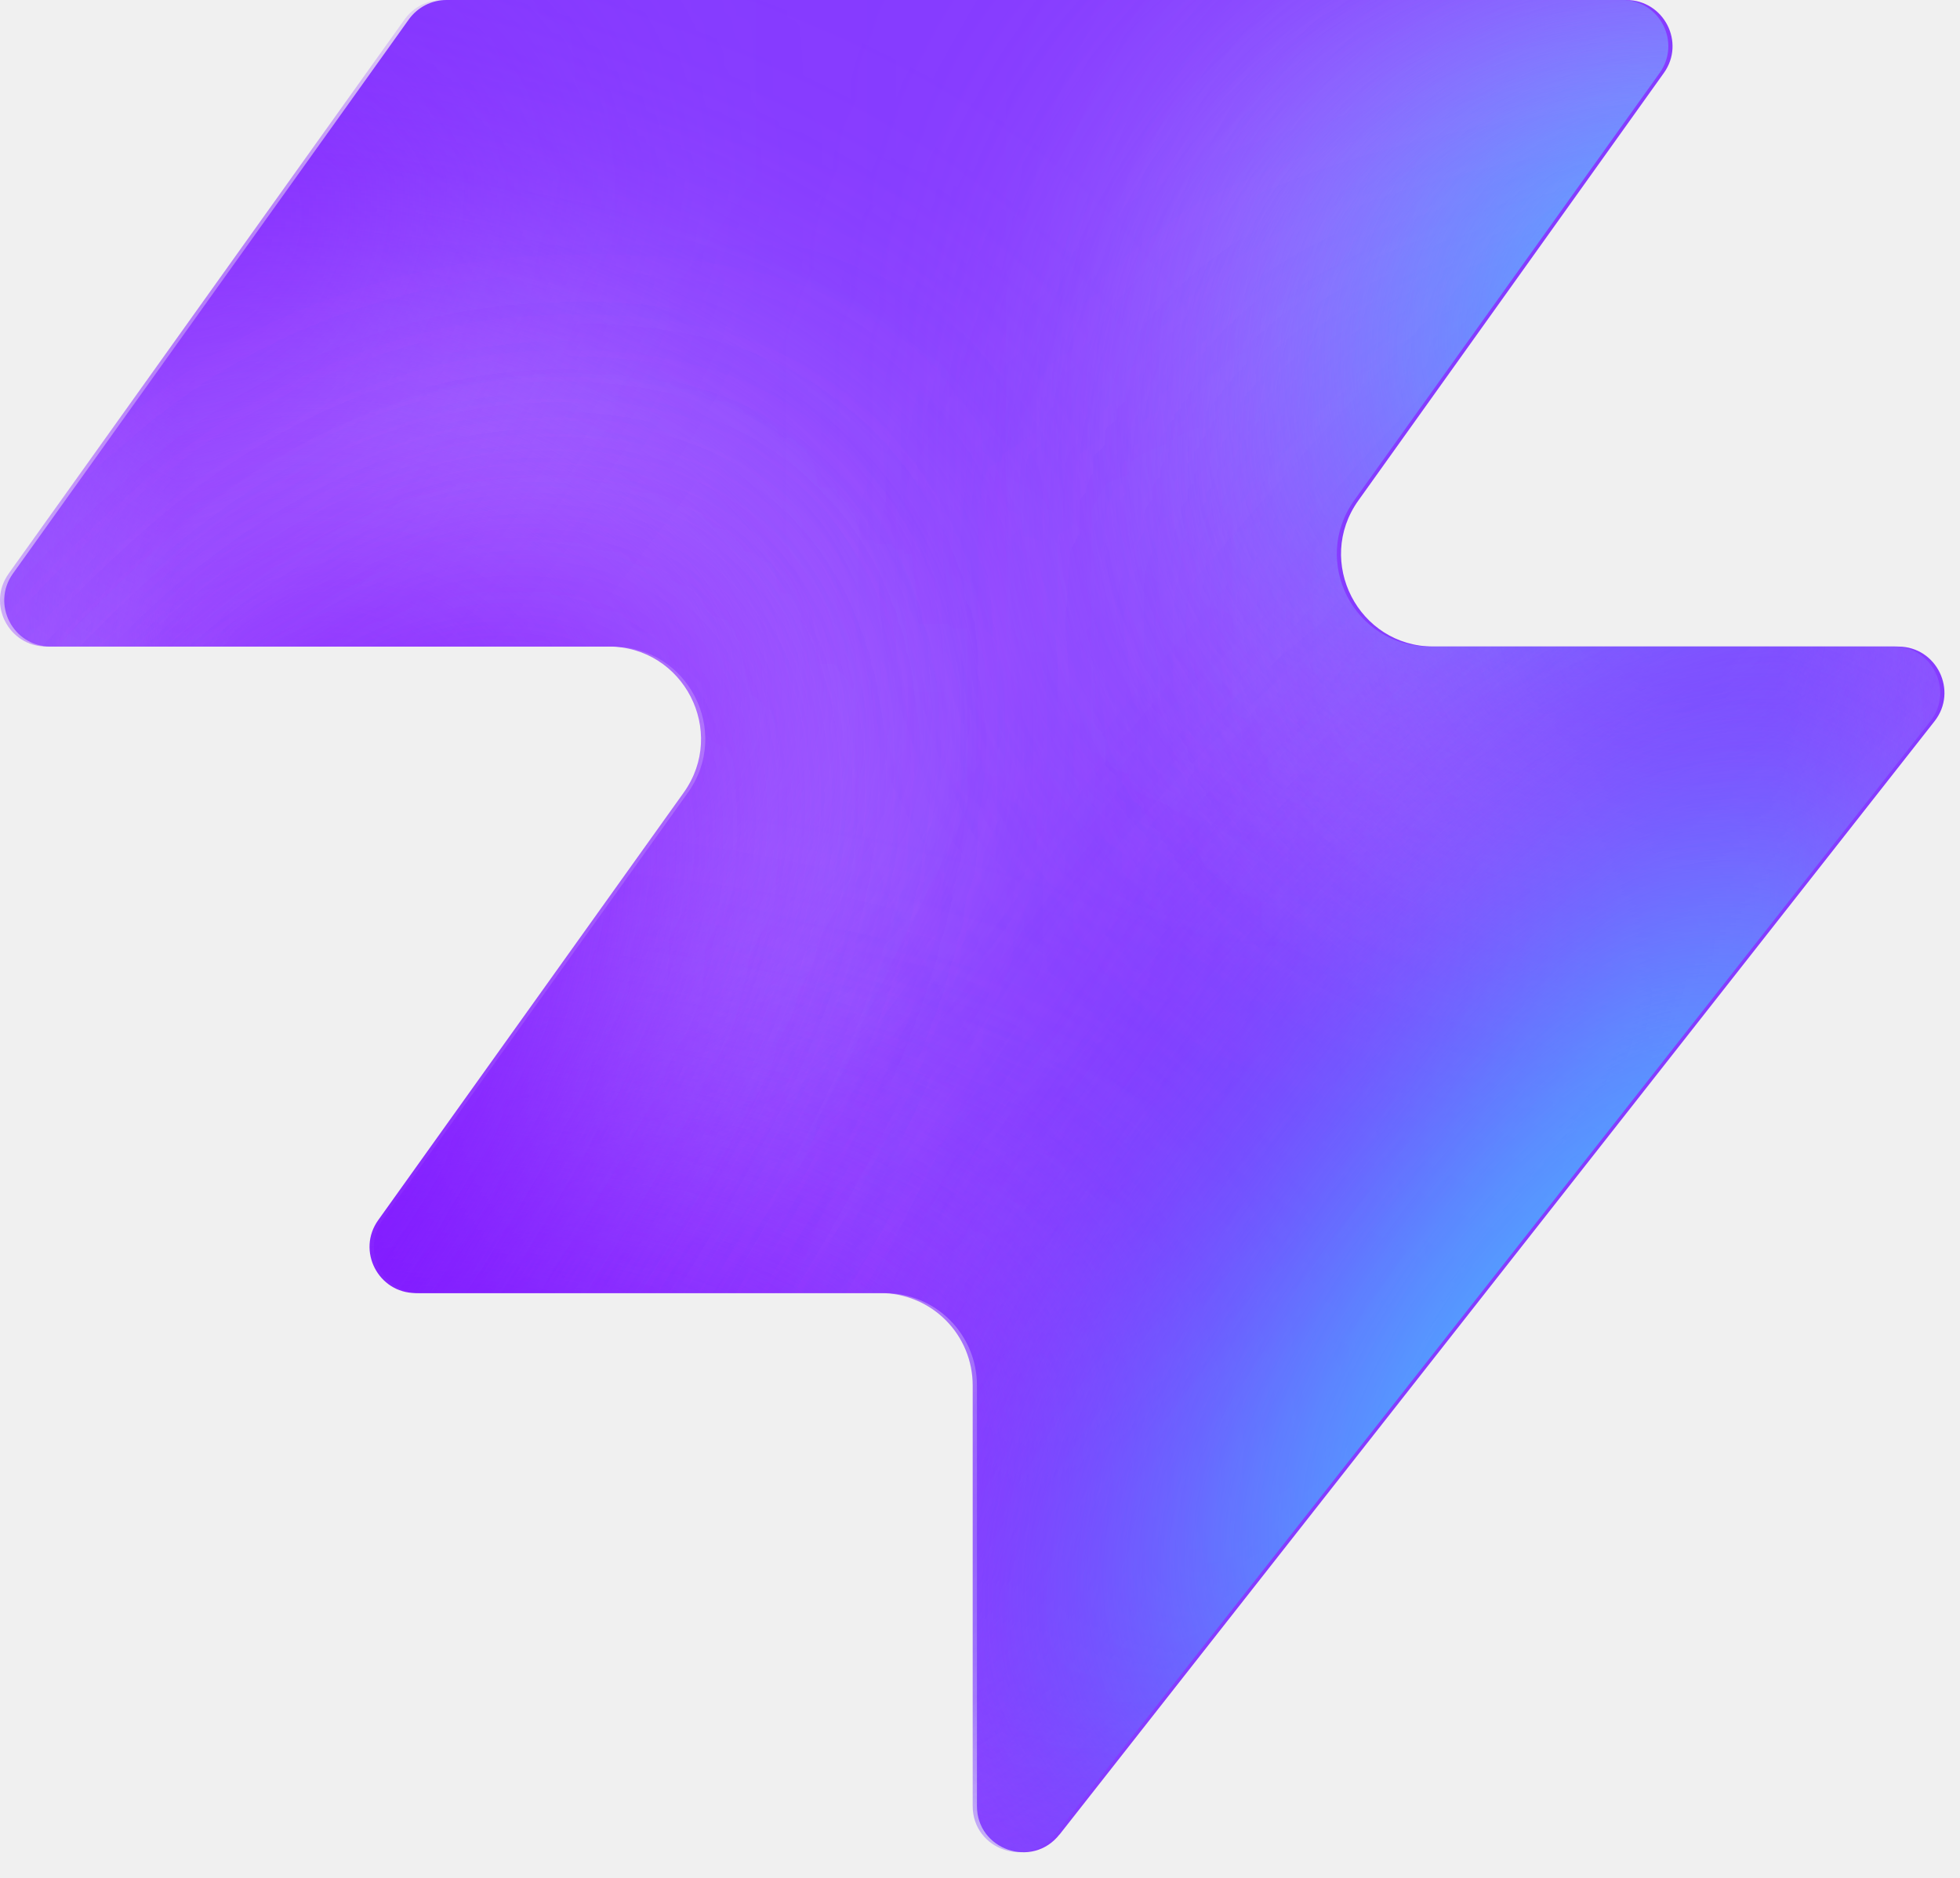
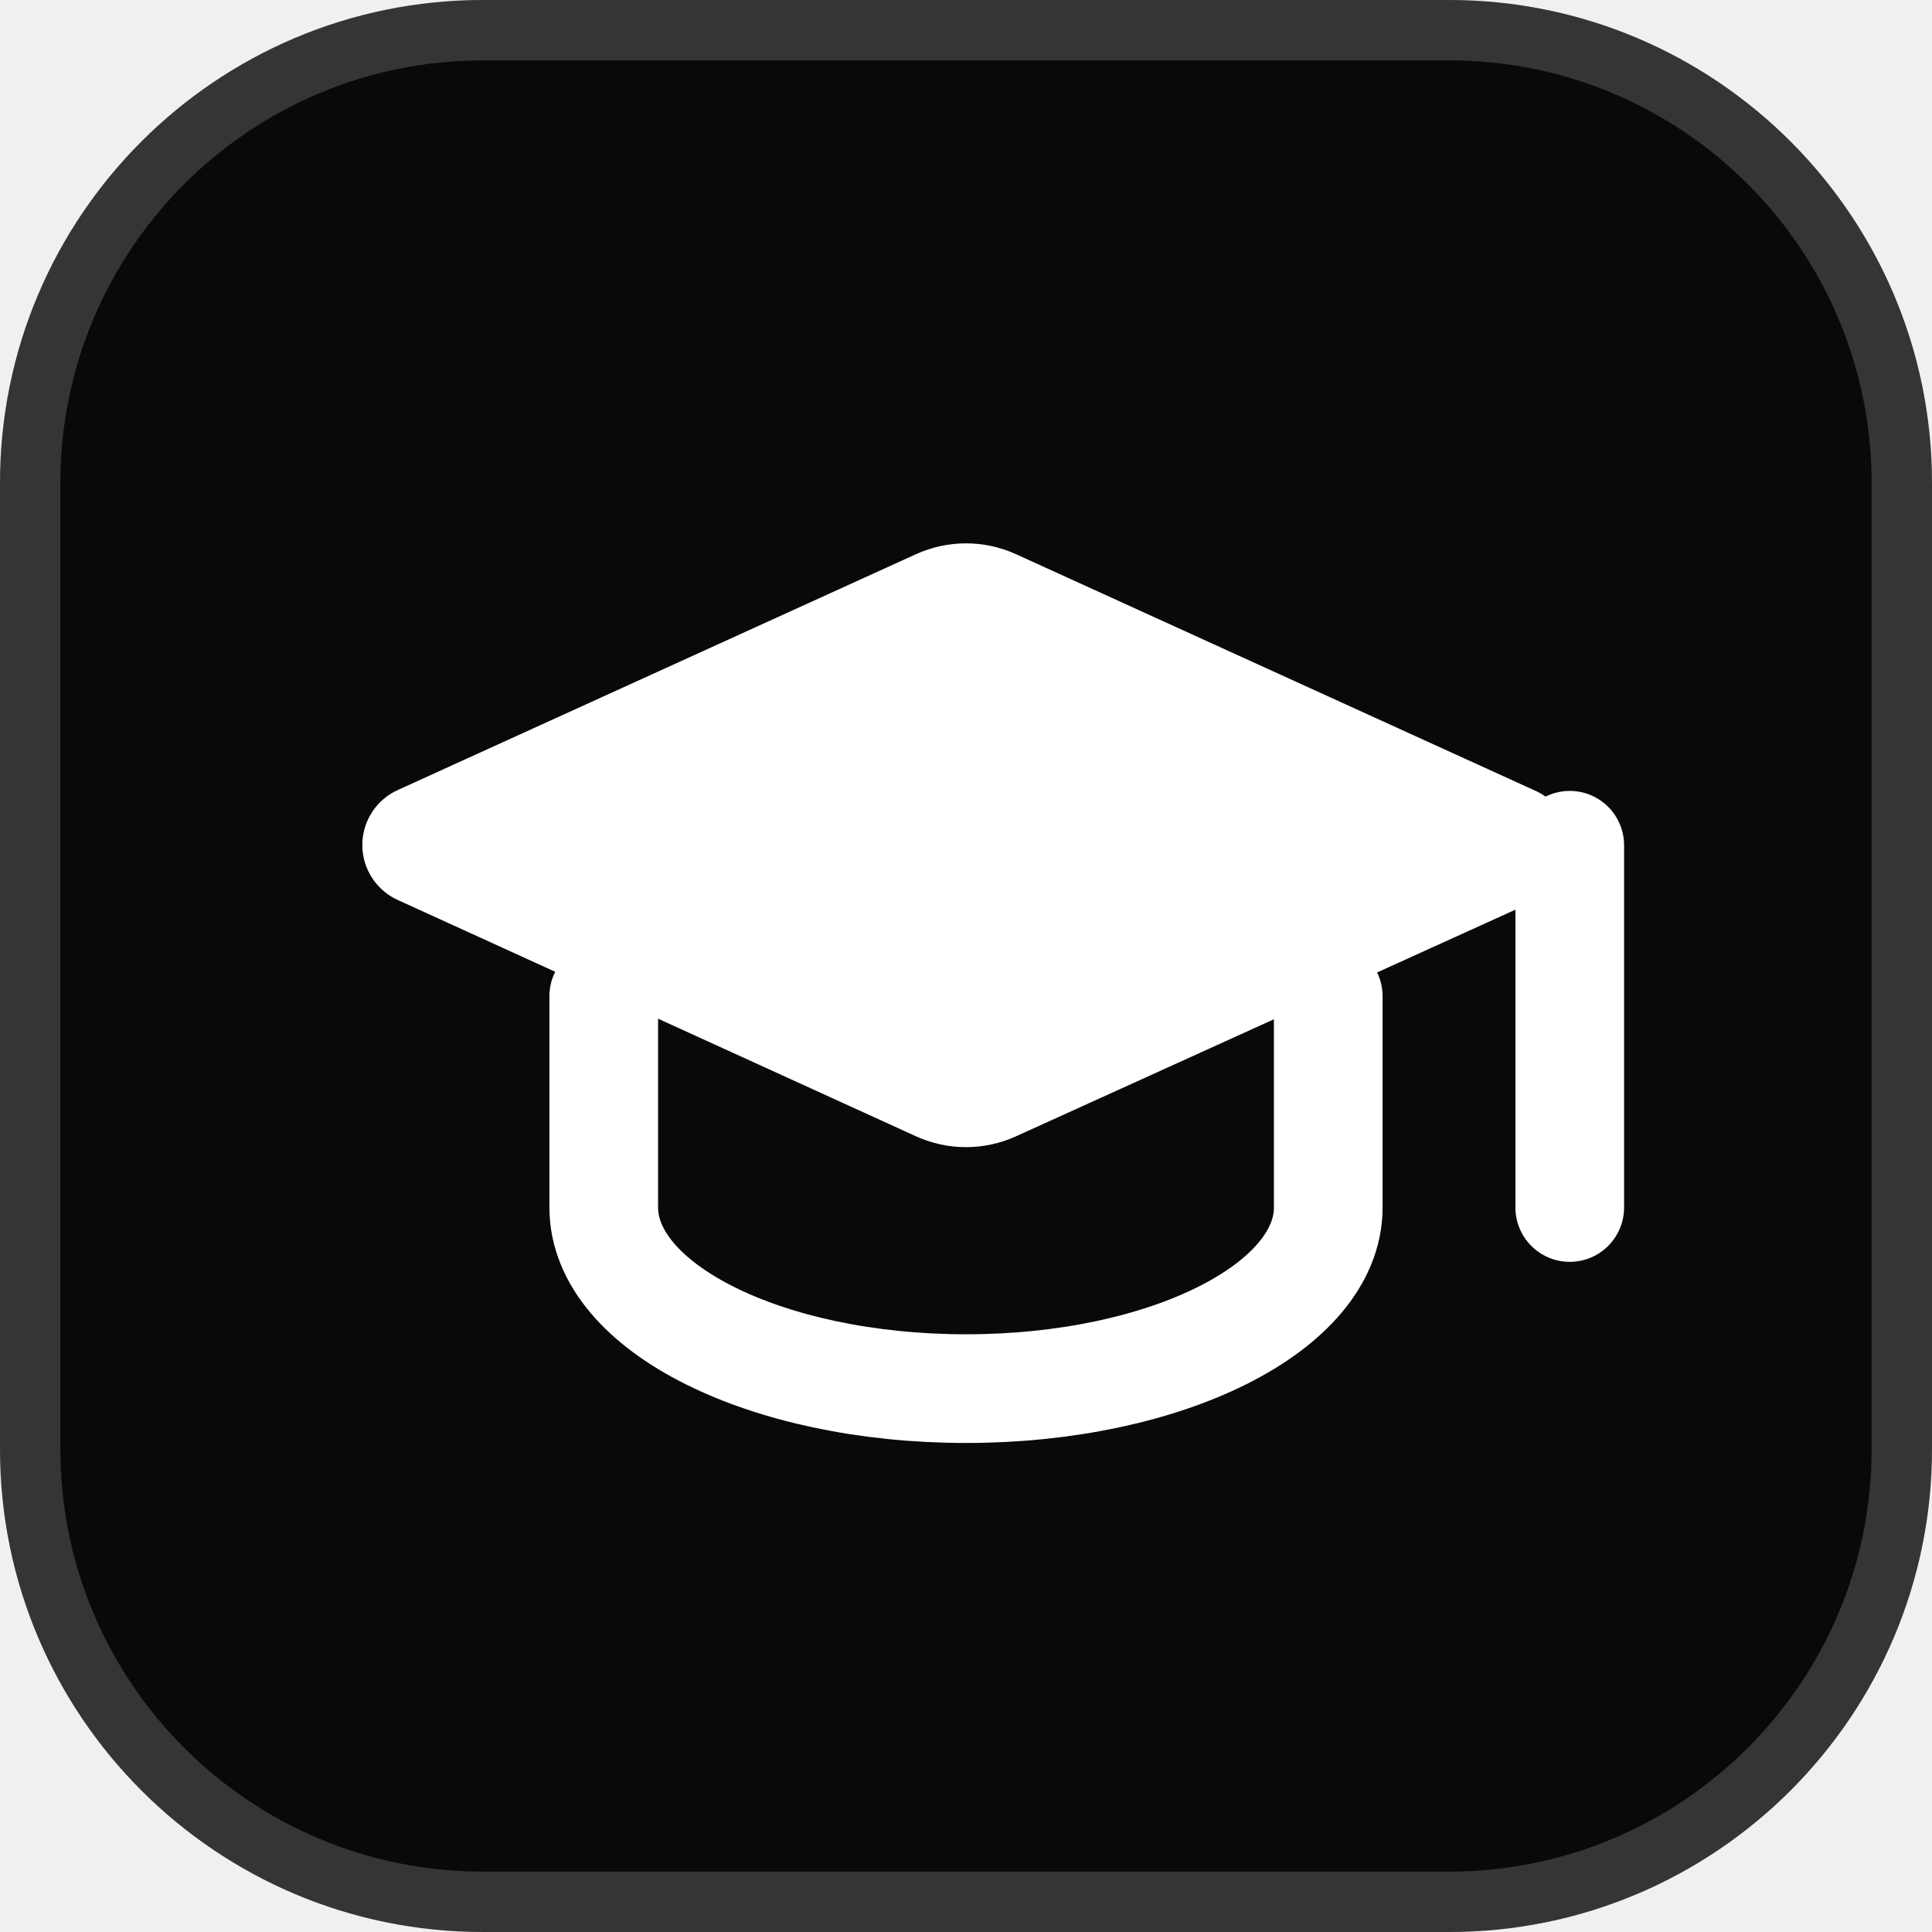
- <svg xmlns="http://www.w3.org/2000/svg" width="48" height="46" fill="none" viewBox="0 0 48 46">
-   <path fill="#863bff" d="M25.946 44.938c-.664.845-2.021.375-2.021-.698V33.937a2.26 2.26 0 0 0-2.262-2.262H10.287c-.92 0-1.456-1.04-.92-1.788l7.48-10.471c1.07-1.497 0-3.578-1.842-3.578H1.237c-.92 0-1.456-1.04-.92-1.788L10.013.474c.214-.297.556-.474.92-.474h28.894c.92 0 1.456 1.04.92 1.788l-7.48 10.471c-1.07 1.498 0 3.579 1.842 3.579h11.377c.943 0 1.473 1.088.89 1.83L25.947 44.94z" style="fill:#863bff;fill:color(display-p3 .525 .23 1);fill-opacity:1" />
-   <mask id="a" width="48" height="46" x="0" y="0" maskUnits="userSpaceOnUse" style="mask-type:alpha">
-     <path fill="#000" d="M25.842 44.938c-.664.844-2.021.375-2.021-.698V33.937a2.26 2.26 0 0 0-2.262-2.262H10.183c-.92 0-1.456-1.04-.92-1.788l7.48-10.471c1.07-1.498 0-3.579-1.842-3.579H1.133c-.92 0-1.456-1.04-.92-1.787L9.91.473c.214-.297.556-.474.92-.474h28.894c.92 0 1.456 1.04.92 1.788l-7.48 10.471c-1.07 1.498 0 3.578 1.842 3.578h11.377c.943 0 1.473 1.088.89 1.832L25.843 44.94z" style="fill:#000;fill-opacity:1" />
-   </mask>
-   <g mask="url(#a)">
-     <g filter="url(#b)">
-       <ellipse cx="5.508" cy="14.704" fill="#ede6ff" rx="5.508" ry="14.704" style="fill:#ede6ff;fill:color(display-p3 .927 .903 1);fill-opacity:1" transform="matrix(.00324 1 1 -.00324 -4.47 31.516)" />
-     </g>
-     <g filter="url(#c)">
-       <ellipse cx="10.399" cy="29.851" fill="#ede6ff" rx="10.399" ry="29.851" style="fill:#ede6ff;fill:color(display-p3 .927 .903 1);fill-opacity:1" transform="matrix(.00324 1 1 -.00324 -39.328 7.883)" />
-     </g>
-     <g filter="url(#d)">
-       <ellipse cx="5.508" cy="30.487" fill="#7e14ff" rx="5.508" ry="30.487" style="fill:#7e14ff;fill:color(display-p3 .492 .077 1);fill-opacity:1" transform="rotate(89.814 -25.913 -14.639)scale(1 -1)" />
-     </g>
-     <g filter="url(#e)">
-       <ellipse cx="5.508" cy="30.599" fill="#7e14ff" rx="5.508" ry="30.599" style="fill:#7e14ff;fill:color(display-p3 .492 .077 1);fill-opacity:1" transform="rotate(89.814 -32.644 -3.334)scale(1 -1)" />
-     </g>
-     <g filter="url(#f)">
-       <ellipse cx="5.508" cy="30.599" fill="#7e14ff" rx="5.508" ry="30.599" style="fill:#7e14ff;fill:color(display-p3 .492 .077 1);fill-opacity:1" transform="matrix(.00324 1 1 -.00324 -34.34 30.47)" />
-     </g>
-     <g filter="url(#g)">
-       <ellipse cx="14.072" cy="22.078" fill="#ede6ff" rx="14.072" ry="22.078" style="fill:#ede6ff;fill:color(display-p3 .927 .903 1);fill-opacity:1" transform="rotate(93.35 24.506 48.493)scale(-1 1)" />
-     </g>
-     <g filter="url(#h)">
-       <ellipse cx="3.47" cy="21.501" fill="#7e14ff" rx="3.47" ry="21.501" style="fill:#7e14ff;fill:color(display-p3 .492 .077 1);fill-opacity:1" transform="rotate(89.009 28.708 47.59)scale(-1 1)" />
-     </g>
-     <g filter="url(#i)">
-       <ellipse cx="3.47" cy="21.501" fill="#7e14ff" rx="3.47" ry="21.501" style="fill:#7e14ff;fill:color(display-p3 .492 .077 1);fill-opacity:1" transform="rotate(89.009 28.708 47.59)scale(-1 1)" />
-     </g>
-     <g filter="url(#j)">
-       <ellipse cx=".387" cy="8.972" fill="#7e14ff" rx="4.407" ry="29.108" style="fill:#7e14ff;fill:color(display-p3 .492 .077 1);fill-opacity:1" transform="rotate(39.51 .387 8.972)" />
-     </g>
-     <g filter="url(#k)">
-       <ellipse cx="47.523" cy="-6.092" fill="#7e14ff" rx="4.407" ry="29.108" style="fill:#7e14ff;fill:color(display-p3 .492 .077 1);fill-opacity:1" transform="rotate(37.892 47.523 -6.092)" />
-     </g>
-     <g filter="url(#l)">
-       <ellipse cx="41.412" cy="6.333" fill="#47bfff" rx="5.971" ry="9.665" style="fill:#47bfff;fill:color(display-p3 .28 .748 1);fill-opacity:1" transform="rotate(37.892 41.412 6.333)" />
-     </g>
-     <g filter="url(#m)">
-       <ellipse cx="-1.879" cy="38.332" fill="#7e14ff" rx="4.407" ry="29.108" style="fill:#7e14ff;fill:color(display-p3 .492 .077 1);fill-opacity:1" transform="rotate(37.892 -1.88 38.332)" />
-     </g>
-     <g filter="url(#n)">
-       <ellipse cx="-1.879" cy="38.332" fill="#7e14ff" rx="4.407" ry="29.108" style="fill:#7e14ff;fill:color(display-p3 .492 .077 1);fill-opacity:1" transform="rotate(37.892 -1.88 38.332)" />
-     </g>
-     <g filter="url(#o)">
-       <ellipse cx="35.651" cy="29.907" fill="#7e14ff" rx="4.407" ry="29.108" style="fill:#7e14ff;fill:color(display-p3 .492 .077 1);fill-opacity:1" transform="rotate(37.892 35.651 29.907)" />
-     </g>
-     <g filter="url(#p)">
-       <ellipse cx="38.418" cy="32.4" fill="#47bfff" rx="5.971" ry="15.297" style="fill:#47bfff;fill:color(display-p3 .28 .748 1);fill-opacity:1" transform="rotate(37.892 38.418 32.4)" />
-     </g>
+ <svg xmlns="http://www.w3.org/2000/svg" viewBox="0 0 32 32" fill="none">
+   <rect width="32" height="32" rx="8" fill="#09090b" />
+   <rect x="0.5" y="0.5" width="31" height="31" rx="7.5" stroke="rgba(255, 255, 255, 0.18)" />
+   <g transform="translate(4, 4)">
+     <path d="M21.42 10.922a1 1 0 0 0-.019-1.838L12.83 5.18a2 2 0 0 0-1.66 0L2.6 9.08a1 1 0 0 0 0 1.832l8.57 3.908a2 2 0 0 0 1.66 0z" fill="#ffffff" />
+     <path d="M6 12.5V16a6 3 0 0 0 12 0v-3.5" stroke="#ffffff" stroke-width="1.8" stroke-linecap="round" stroke-linejoin="round" />
+     <path d="M22 10v6" stroke="#ffffff" stroke-width="1.8" stroke-linecap="round" />
  </g>
-   <defs>
-     <filter id="b" width="60.045" height="41.654" x="-19.77" y="16.149" color-interpolation-filters="sRGB" filterUnits="userSpaceOnUse">
-       <feFlood flood-opacity="0" result="BackgroundImageFix" />
-       <feBlend in="SourceGraphic" in2="BackgroundImageFix" result="shape" />
-       <feGaussianBlur result="effect1_foregroundBlur_2002_17158" stdDeviation="7.659" />
-     </filter>
-     <filter id="c" width="90.34" height="51.437" x="-54.613" y="-7.533" color-interpolation-filters="sRGB" filterUnits="userSpaceOnUse">
-       <feFlood flood-opacity="0" result="BackgroundImageFix" />
-       <feBlend in="SourceGraphic" in2="BackgroundImageFix" result="shape" />
-       <feGaussianBlur result="effect1_foregroundBlur_2002_17158" stdDeviation="7.659" />
-     </filter>
-     <filter id="d" width="79.355" height="29.4" x="-49.64" y="2.03" color-interpolation-filters="sRGB" filterUnits="userSpaceOnUse">
-       <feFlood flood-opacity="0" result="BackgroundImageFix" />
-       <feBlend in="SourceGraphic" in2="BackgroundImageFix" result="shape" />
-       <feGaussianBlur result="effect1_foregroundBlur_2002_17158" stdDeviation="4.596" />
-     </filter>
-     <filter id="e" width="79.579" height="29.4" x="-45.045" y="20.029" color-interpolation-filters="sRGB" filterUnits="userSpaceOnUse">
-       <feFlood flood-opacity="0" result="BackgroundImageFix" />
-       <feBlend in="SourceGraphic" in2="BackgroundImageFix" result="shape" />
-       <feGaussianBlur result="effect1_foregroundBlur_2002_17158" stdDeviation="4.596" />
-     </filter>
-     <filter id="f" width="79.579" height="29.4" x="-43.513" y="21.178" color-interpolation-filters="sRGB" filterUnits="userSpaceOnUse">
-       <feFlood flood-opacity="0" result="BackgroundImageFix" />
-       <feBlend in="SourceGraphic" in2="BackgroundImageFix" result="shape" />
-       <feGaussianBlur result="effect1_foregroundBlur_2002_17158" stdDeviation="4.596" />
-     </filter>
-     <filter id="g" width="74.749" height="58.852" x="15.756" y="-17.901" color-interpolation-filters="sRGB" filterUnits="userSpaceOnUse">
-       <feFlood flood-opacity="0" result="BackgroundImageFix" />
-       <feBlend in="SourceGraphic" in2="BackgroundImageFix" result="shape" />
-       <feGaussianBlur result="effect1_foregroundBlur_2002_17158" stdDeviation="7.659" />
-     </filter>
-     <filter id="h" width="61.377" height="25.362" x="23.548" y="2.284" color-interpolation-filters="sRGB" filterUnits="userSpaceOnUse">
-       <feFlood flood-opacity="0" result="BackgroundImageFix" />
-       <feBlend in="SourceGraphic" in2="BackgroundImageFix" result="shape" />
-       <feGaussianBlur result="effect1_foregroundBlur_2002_17158" stdDeviation="4.596" />
-     </filter>
-     <filter id="i" width="61.377" height="25.362" x="23.548" y="2.284" color-interpolation-filters="sRGB" filterUnits="userSpaceOnUse">
-       <feFlood flood-opacity="0" result="BackgroundImageFix" />
-       <feBlend in="SourceGraphic" in2="BackgroundImageFix" result="shape" />
-       <feGaussianBlur result="effect1_foregroundBlur_2002_17158" stdDeviation="4.596" />
-     </filter>
-     <filter id="j" width="56.045" height="63.649" x="-27.636" y="-22.853" color-interpolation-filters="sRGB" filterUnits="userSpaceOnUse">
-       <feFlood flood-opacity="0" result="BackgroundImageFix" />
-       <feBlend in="SourceGraphic" in2="BackgroundImageFix" result="shape" />
-       <feGaussianBlur result="effect1_foregroundBlur_2002_17158" stdDeviation="4.596" />
-     </filter>
-     <filter id="k" width="54.814" height="64.646" x="20.116" y="-38.415" color-interpolation-filters="sRGB" filterUnits="userSpaceOnUse">
-       <feFlood flood-opacity="0" result="BackgroundImageFix" />
-       <feBlend in="SourceGraphic" in2="BackgroundImageFix" result="shape" />
-       <feGaussianBlur result="effect1_foregroundBlur_2002_17158" stdDeviation="4.596" />
-     </filter>
-     <filter id="l" width="33.541" height="35.313" x="24.641" y="-11.323" color-interpolation-filters="sRGB" filterUnits="userSpaceOnUse">
-       <feFlood flood-opacity="0" result="BackgroundImageFix" />
-       <feBlend in="SourceGraphic" in2="BackgroundImageFix" result="shape" />
-       <feGaussianBlur result="effect1_foregroundBlur_2002_17158" stdDeviation="4.596" />
-     </filter>
-     <filter id="m" width="54.814" height="64.646" x="-29.286" y="6.009" color-interpolation-filters="sRGB" filterUnits="userSpaceOnUse">
-       <feFlood flood-opacity="0" result="BackgroundImageFix" />
-       <feBlend in="SourceGraphic" in2="BackgroundImageFix" result="shape" />
-       <feGaussianBlur result="effect1_foregroundBlur_2002_17158" stdDeviation="4.596" />
-     </filter>
-     <filter id="n" width="54.814" height="64.646" x="-29.286" y="6.009" color-interpolation-filters="sRGB" filterUnits="userSpaceOnUse">
-       <feFlood flood-opacity="0" result="BackgroundImageFix" />
-       <feBlend in="SourceGraphic" in2="BackgroundImageFix" result="shape" />
-       <feGaussianBlur result="effect1_foregroundBlur_2002_17158" stdDeviation="4.596" />
-     </filter>
-     <filter id="o" width="54.814" height="64.646" x="8.244" y="-2.416" color-interpolation-filters="sRGB" filterUnits="userSpaceOnUse">
-       <feFlood flood-opacity="0" result="BackgroundImageFix" />
-       <feBlend in="SourceGraphic" in2="BackgroundImageFix" result="shape" />
-       <feGaussianBlur result="effect1_foregroundBlur_2002_17158" stdDeviation="4.596" />
-     </filter>
-     <filter id="p" width="39.409" height="43.623" x="18.713" y="10.588" color-interpolation-filters="sRGB" filterUnits="userSpaceOnUse">
-       <feFlood flood-opacity="0" result="BackgroundImageFix" />
-       <feBlend in="SourceGraphic" in2="BackgroundImageFix" result="shape" />
-       <feGaussianBlur result="effect1_foregroundBlur_2002_17158" stdDeviation="4.596" />
-     </filter>
-   </defs>
</svg>
